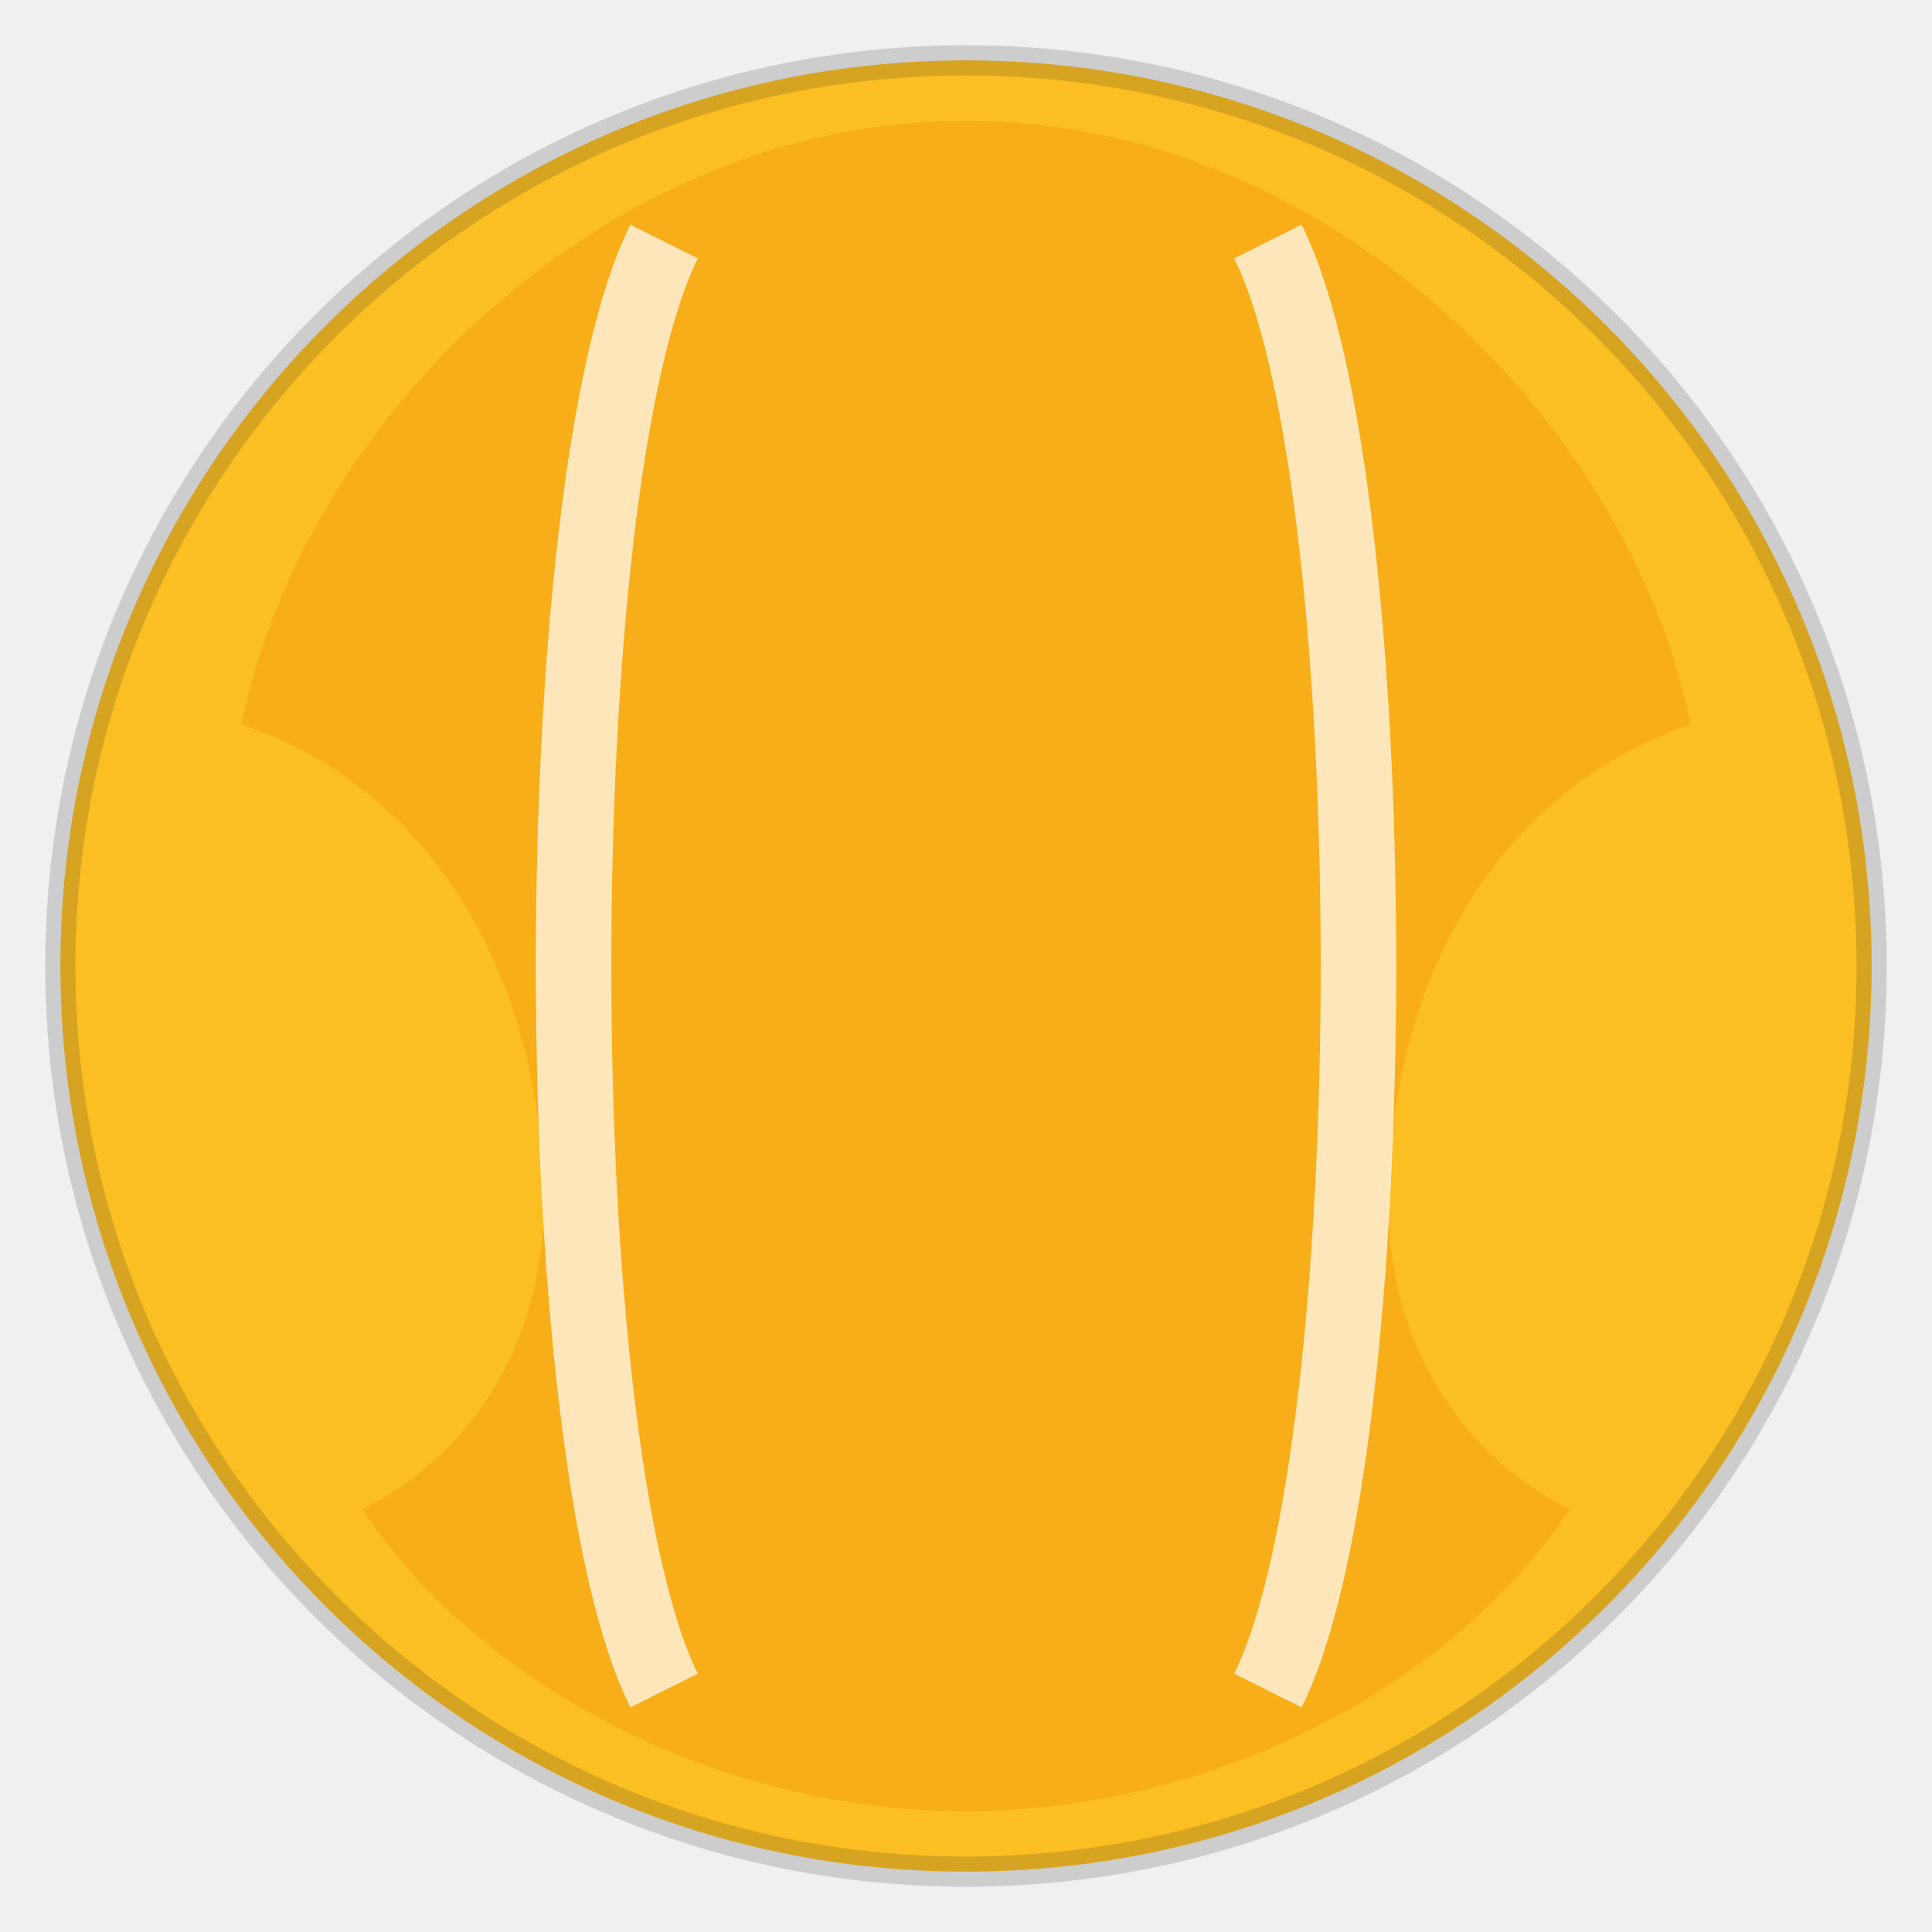
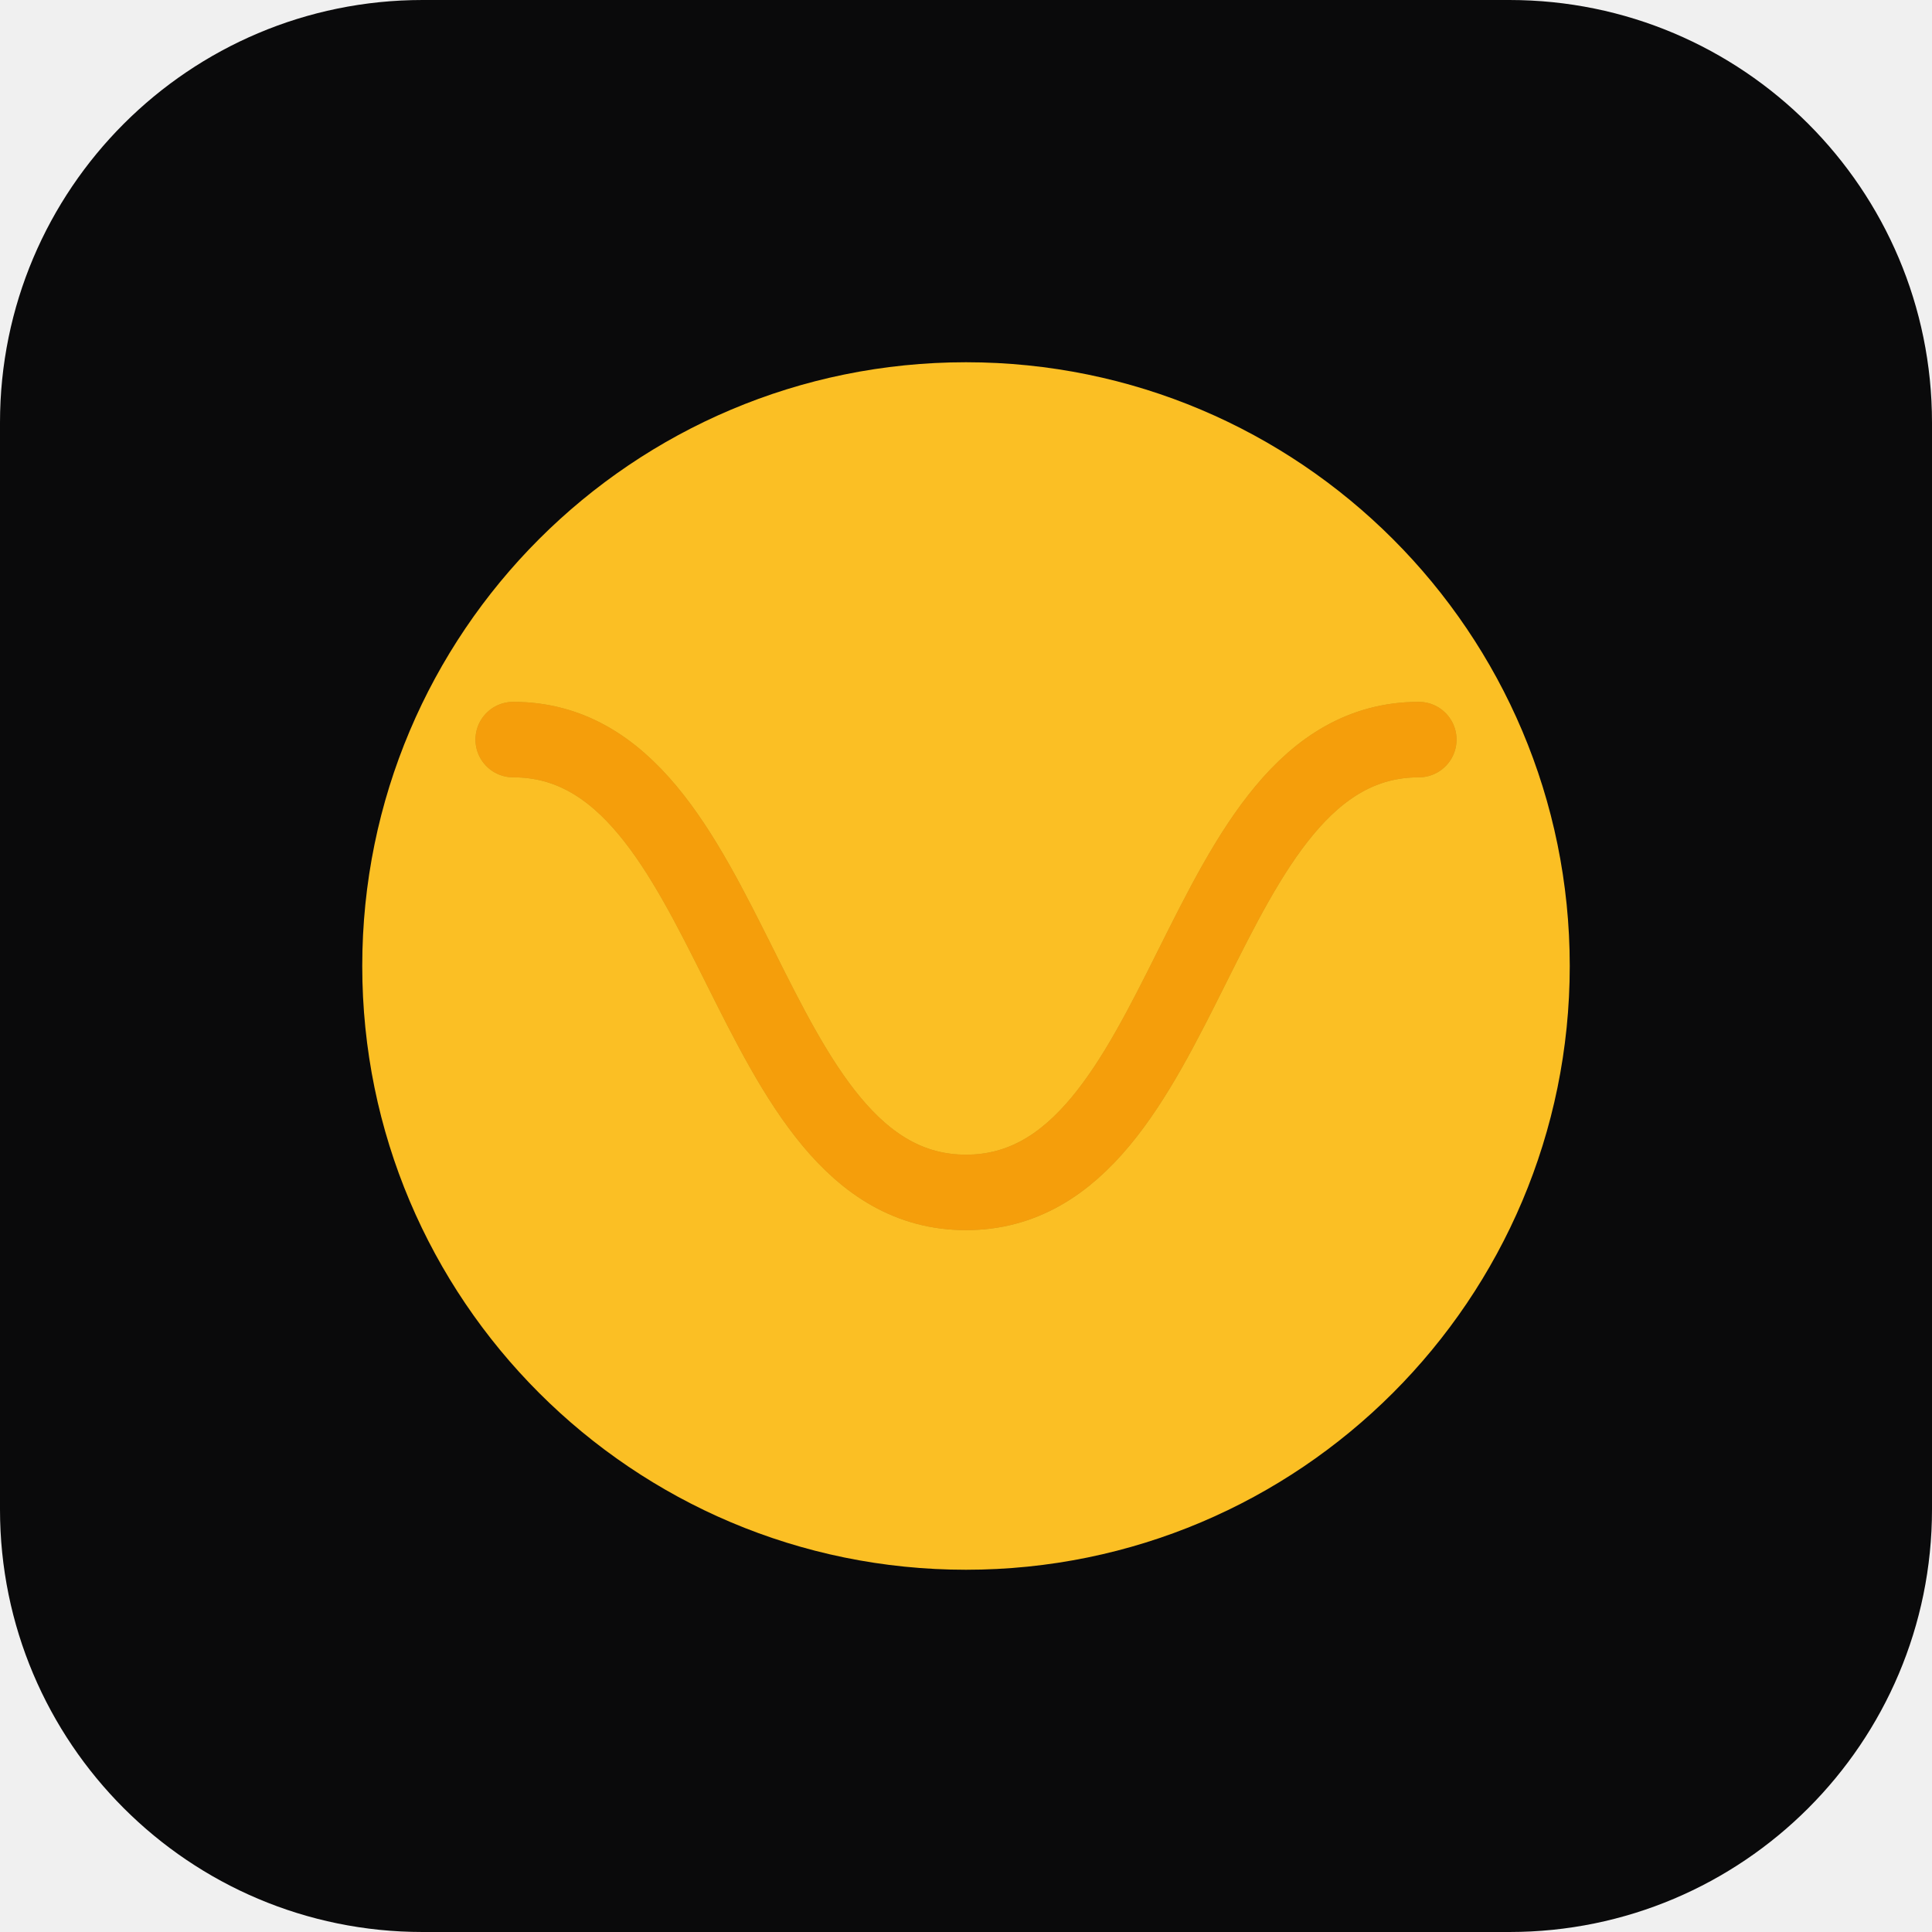
- <svg xmlns="http://www.w3.org/2000/svg" viewBox="0 0 64 64">
-   <circle cx="32" cy="32" r="30" fill="#fbbf24" />
-   <path d="M32 4 C20 4 10 14 8 24 C14 26 18 32 18 40 C18 44 16 48 12 50 C16 56 24 60 32 60 C40 60 48 56 52 50 C48 48 46 44 46 40 C46 32 50 26 56 24 C54 14 44 4 32 4 Z" fill="#f59e0b" opacity="0.5" />
-   <path d="M22 8 C18 16 18 48 22 56" stroke="#fff" stroke-width="2.5" fill="none" opacity="0.7" />
-   <path d="M42 8 C46 16 46 48 42 56" stroke="#fff" stroke-width="2.5" fill="none" opacity="0.7" />
-   <circle cx="32" cy="32" r="30" fill="none" stroke="#0a0a0b" stroke-width="1" opacity="0.15" />
+ <svg xmlns="http://www.w3.org/2000/svg" viewBox="0 0 512 512">
+   <rect width="512" height="512" rx="112" fill="#0a0a0b" />
+   <circle cx="256" cy="256" r="160" fill="#fbbf24" />
+   <path d="M136 196 C196 196 196 316 256 316 C316 316 316 196 376 196" stroke="#0a0a0b" stroke-width="20" stroke-linecap="round" fill="none" opacity="0.2" />
+   <path d="M136 196 C196 196 196 316 256 316 C316 316 316 196 376 196" stroke="#f59e0b" stroke-width="20" stroke-linecap="round" fill="none" />
</svg>
